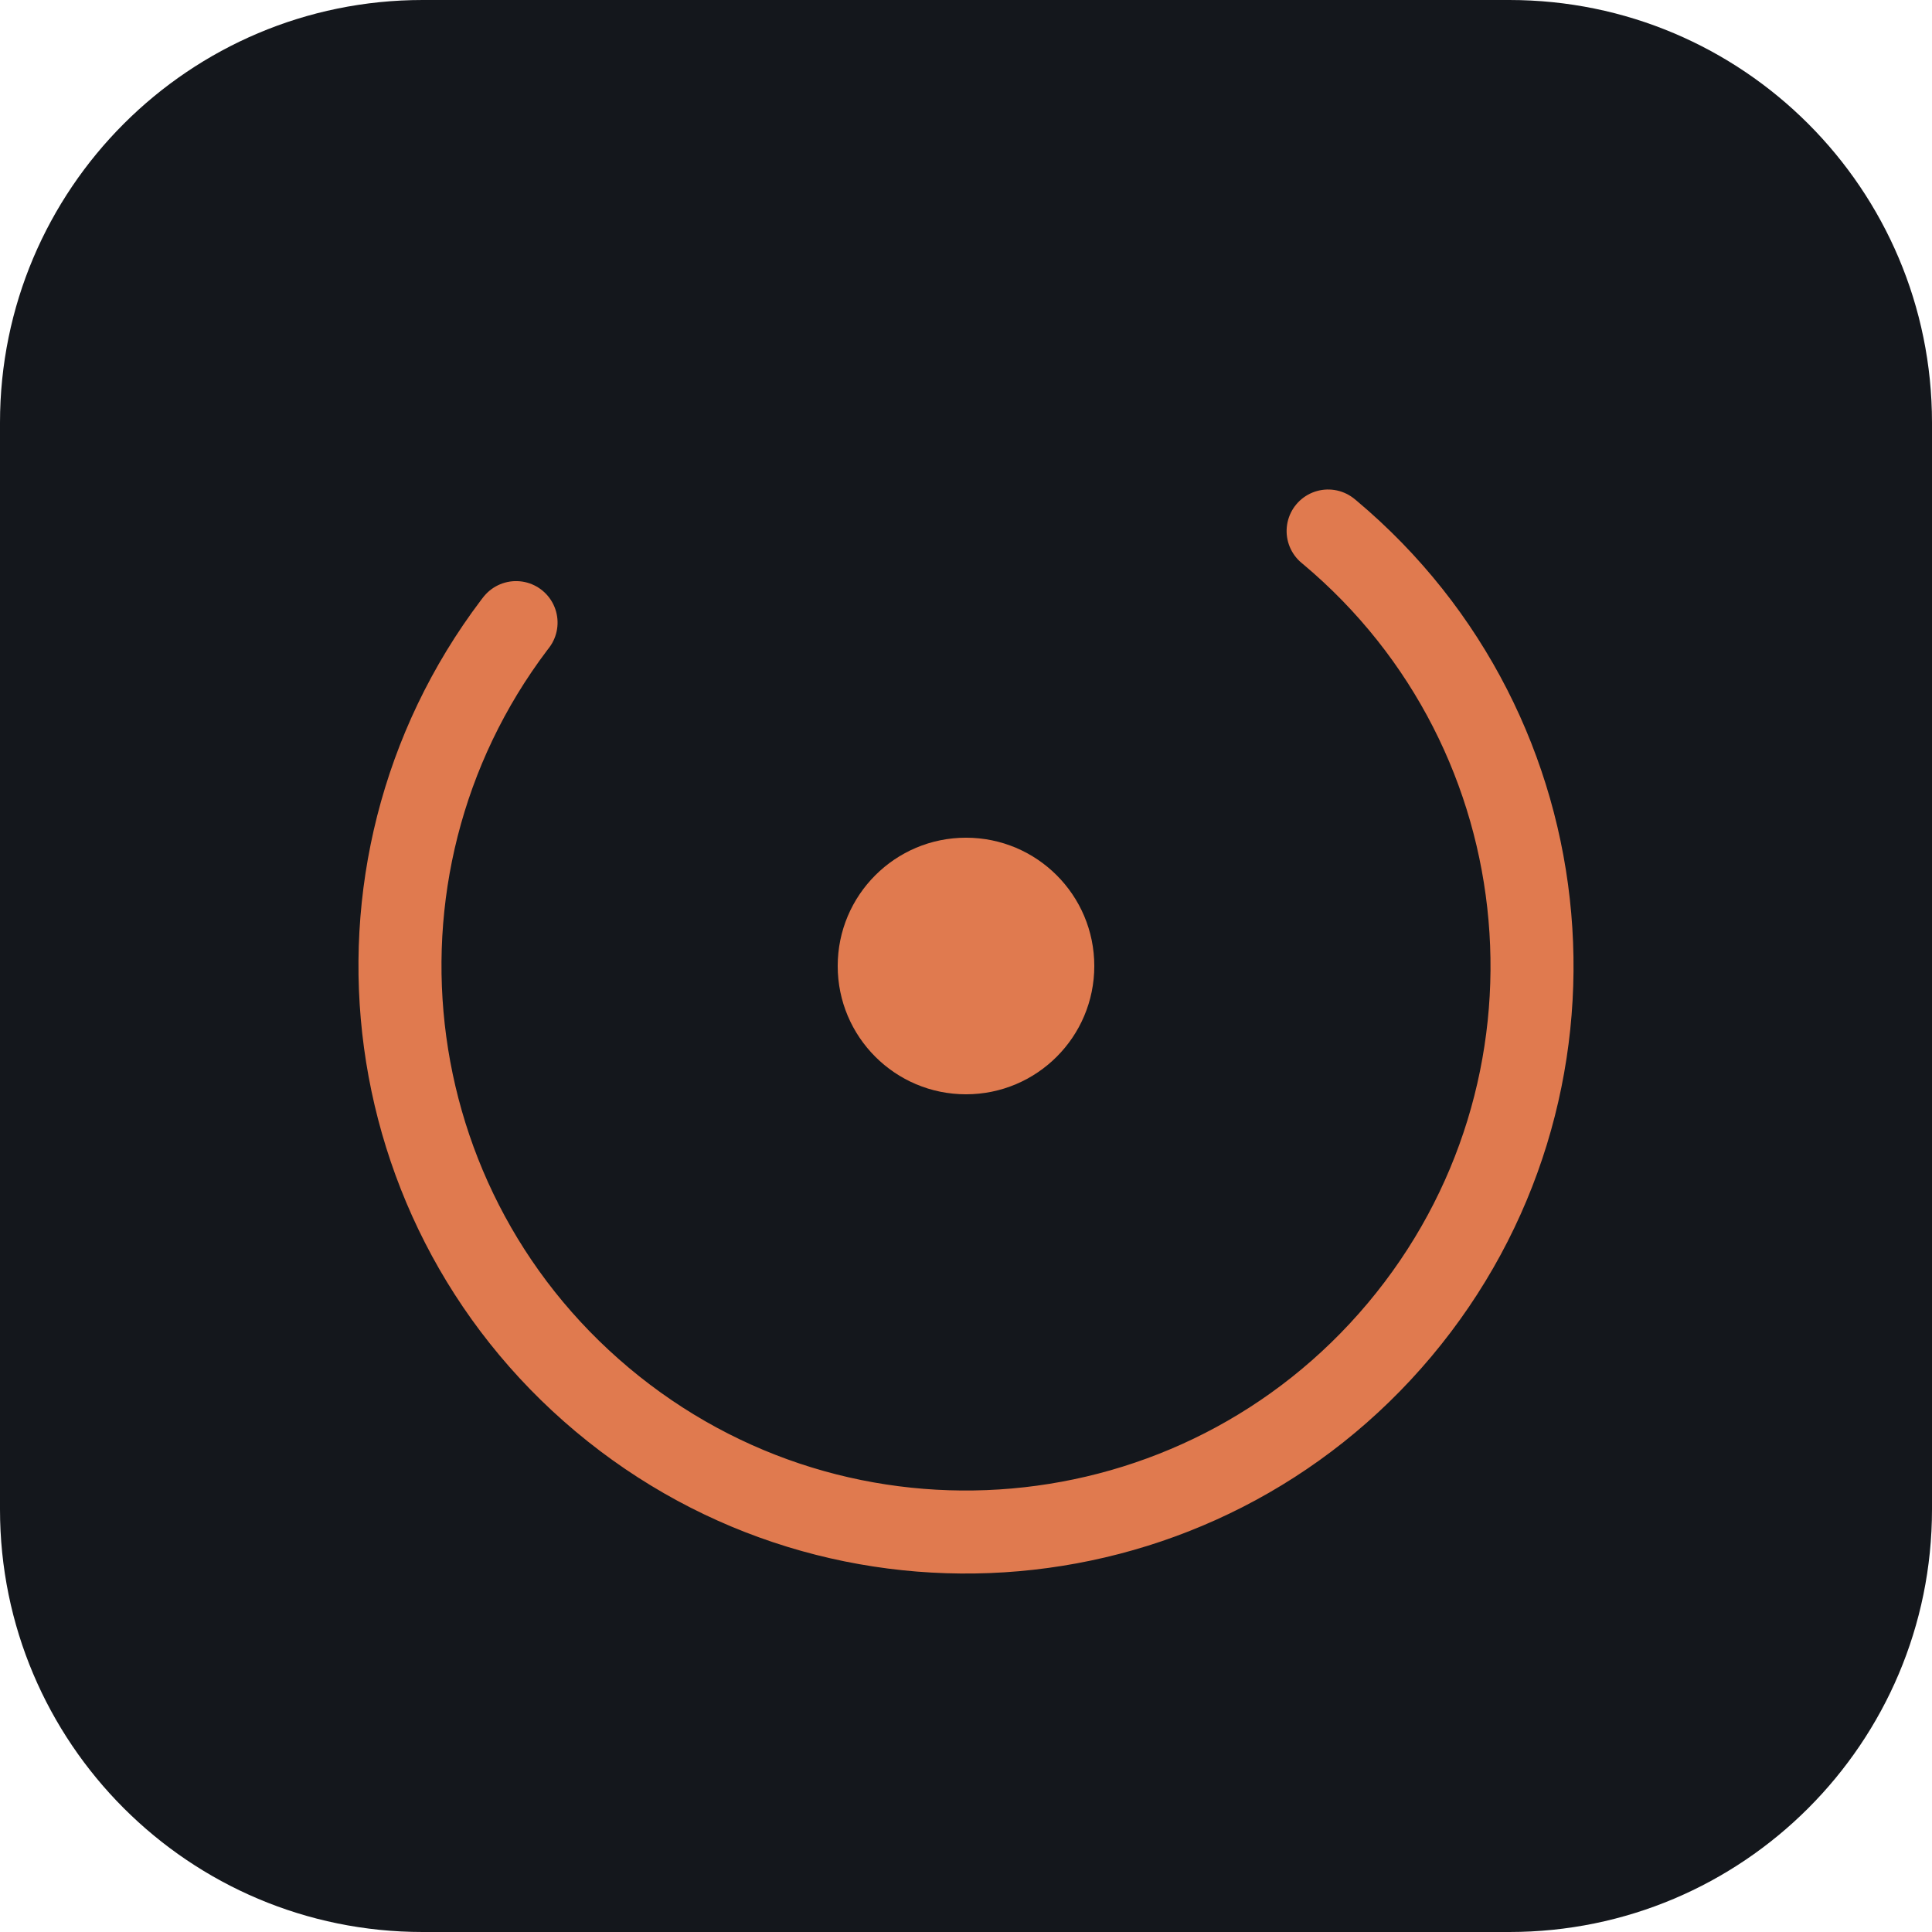
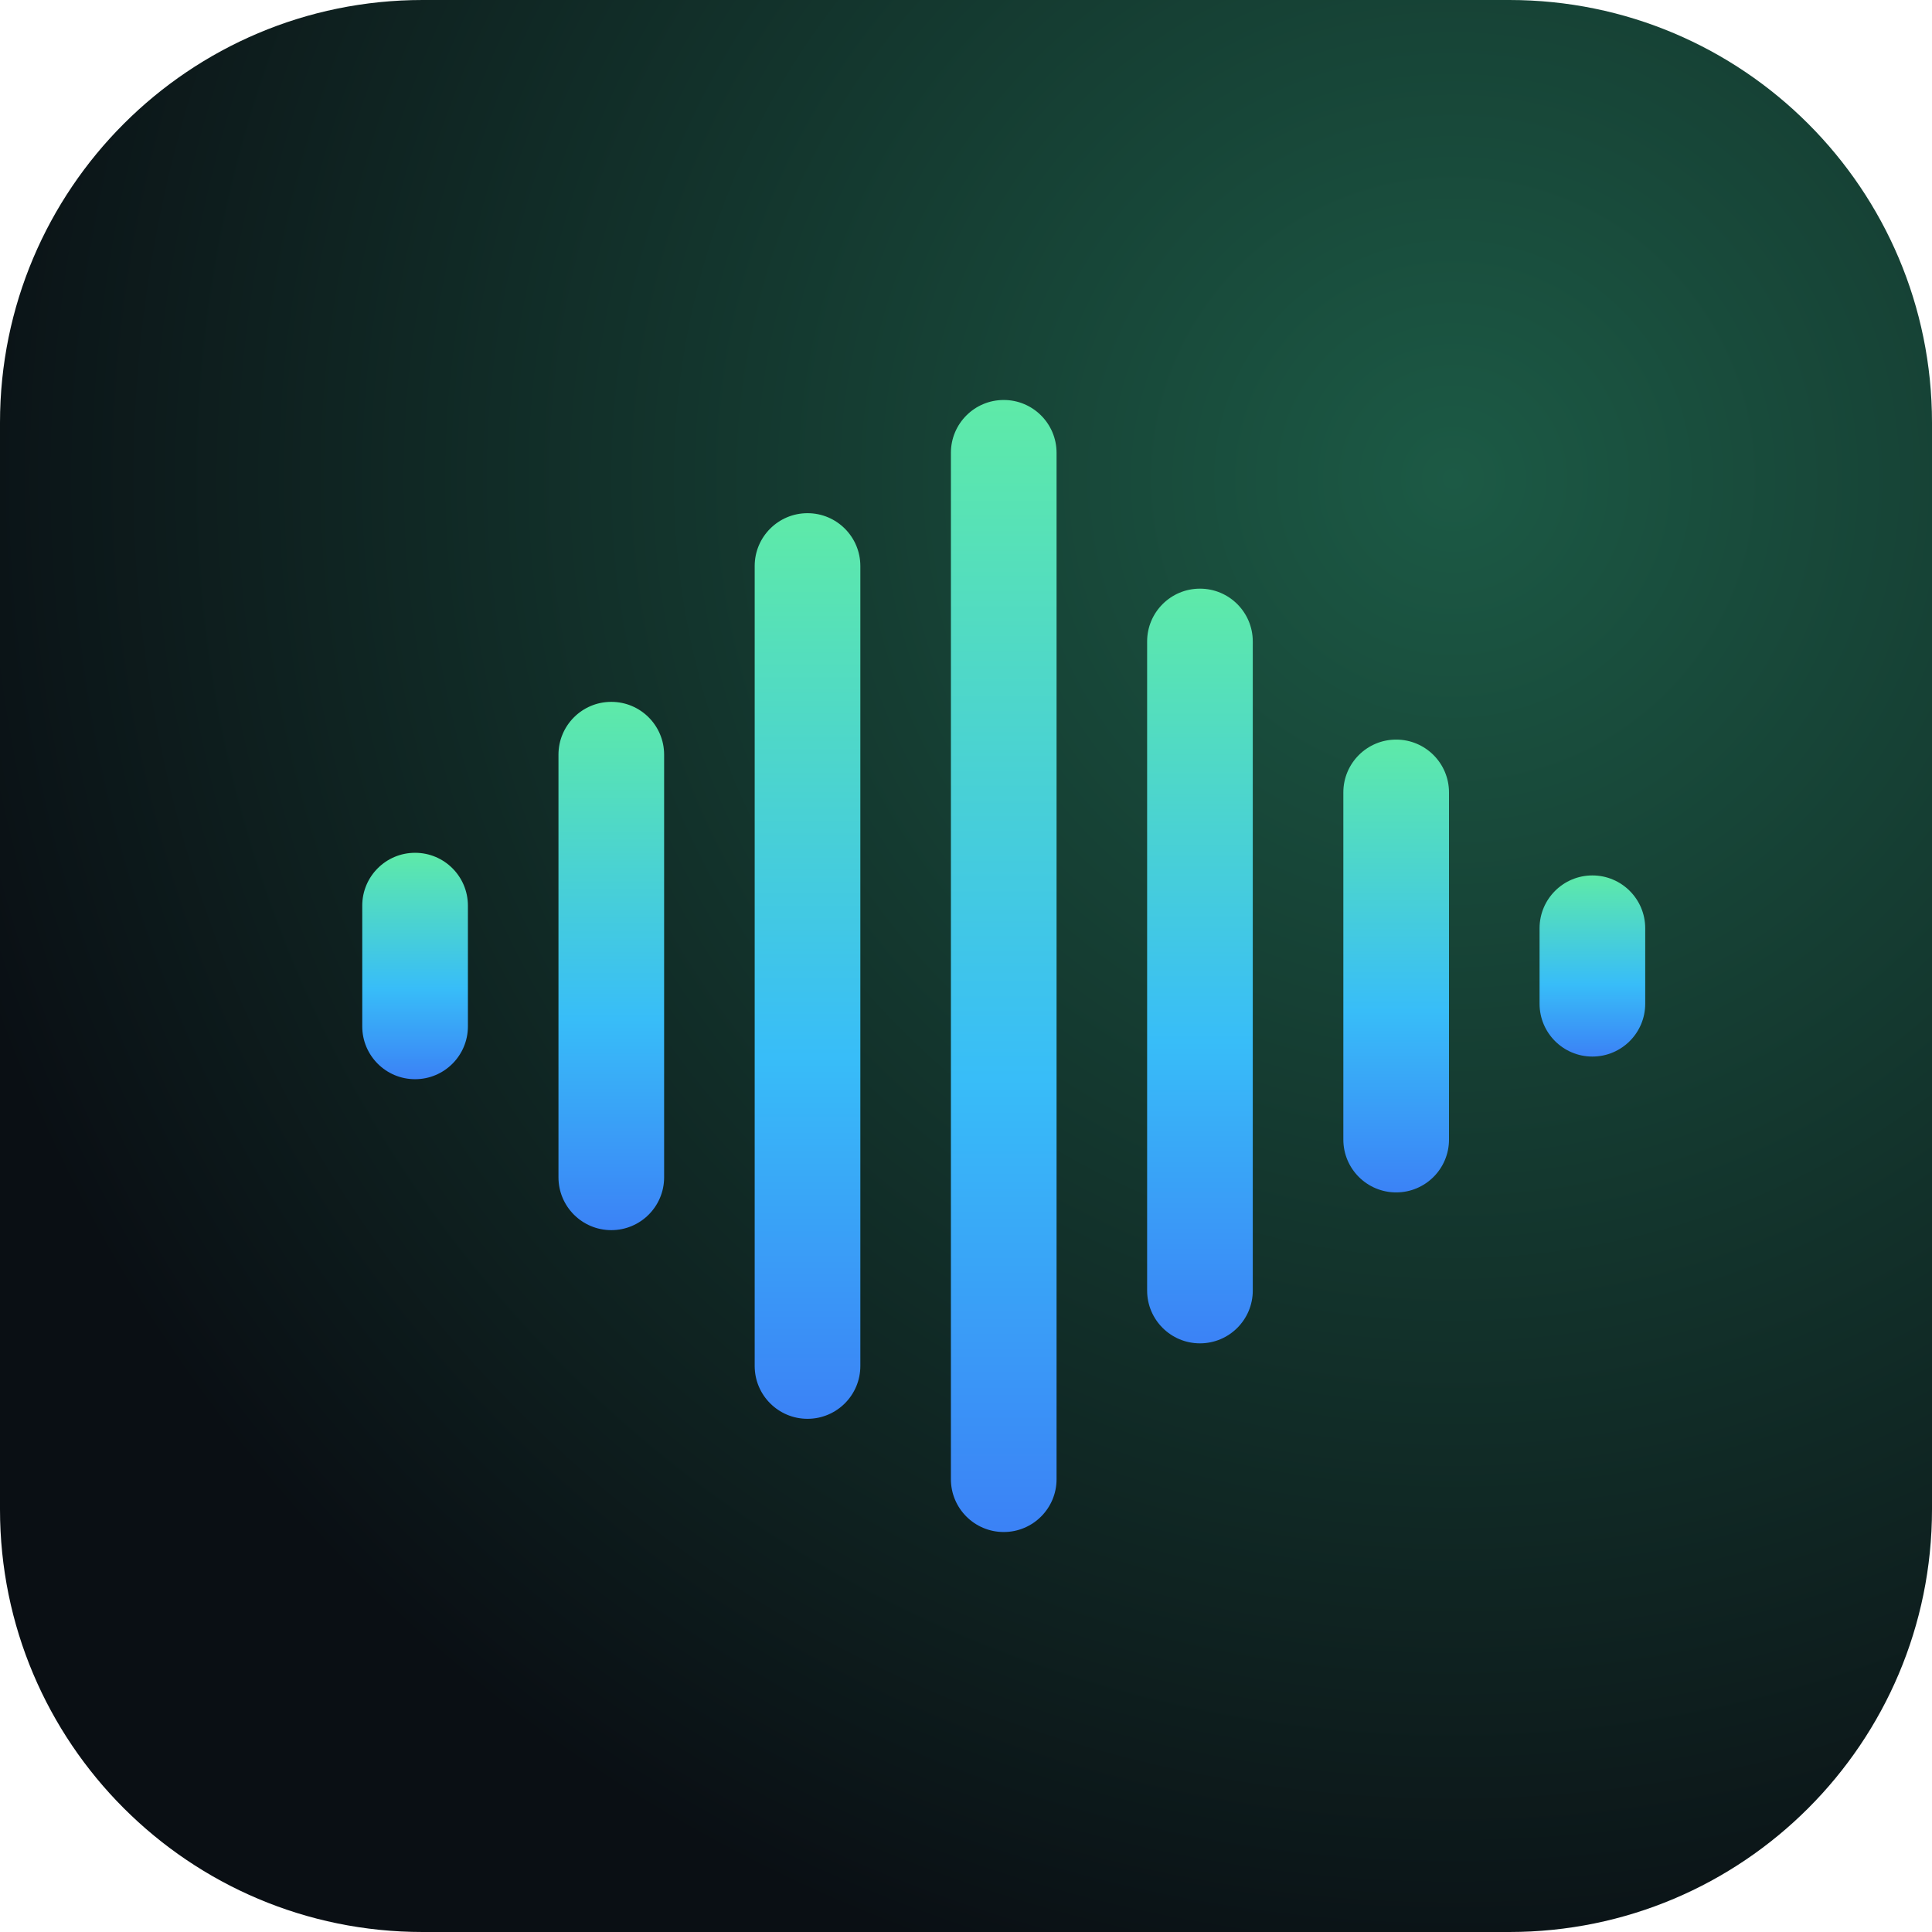
<svg xmlns="http://www.w3.org/2000/svg" viewBox="0 0 512 512">
-   <rect width="512" height="512" rx="112" fill="#14171c" />
-   <circle cx="256" cy="256" r="150" fill="none" stroke="#e07a4f" stroke-width="22" stroke-dasharray="700 242" stroke-linecap="round" transform="rotate(-50 256 256)" />
-   <circle cx="256" cy="256" r="34" fill="#e07a4f" />
+   <defs>
+     <linearGradient id="g" x1="0" y1="0" x2="0" y2="1">
+       <stop offset="0" stop-color="#5eeaa8" />
+       <stop offset="0.6" stop-color="#38bdf8" />
+       <stop offset="1" stop-color="#3b82f6" />
+     </linearGradient>
+     <radialGradient id="luz" cx="0.75" cy="0.25" r="0.8">
+       <stop offset="0" stop-color="#1c5a45" />
+       <stop offset="1" stop-color="#0a0f14" />
+     </radialGradient>
+   </defs>
+   <rect width="512" height="512" rx="112" fill="url(#luz)" />
+   <g fill="url(#g)">
+     <rect x="96" y="226" width="28" height="60" rx="14" />
+     <rect x="148" y="186" width="28" height="140" rx="14" />
+     <rect x="200" y="136" width="28" height="240" rx="14" />
+     <rect x="252" y="106" width="28" height="300" rx="14" />
+     <rect x="304" y="156" width="28" height="200" rx="14" />
+     <rect x="356" y="196" width="28" height="120" rx="14" />
+     <rect x="408" y="232" width="28" height="48" rx="14" />
+   </g>
</svg>
